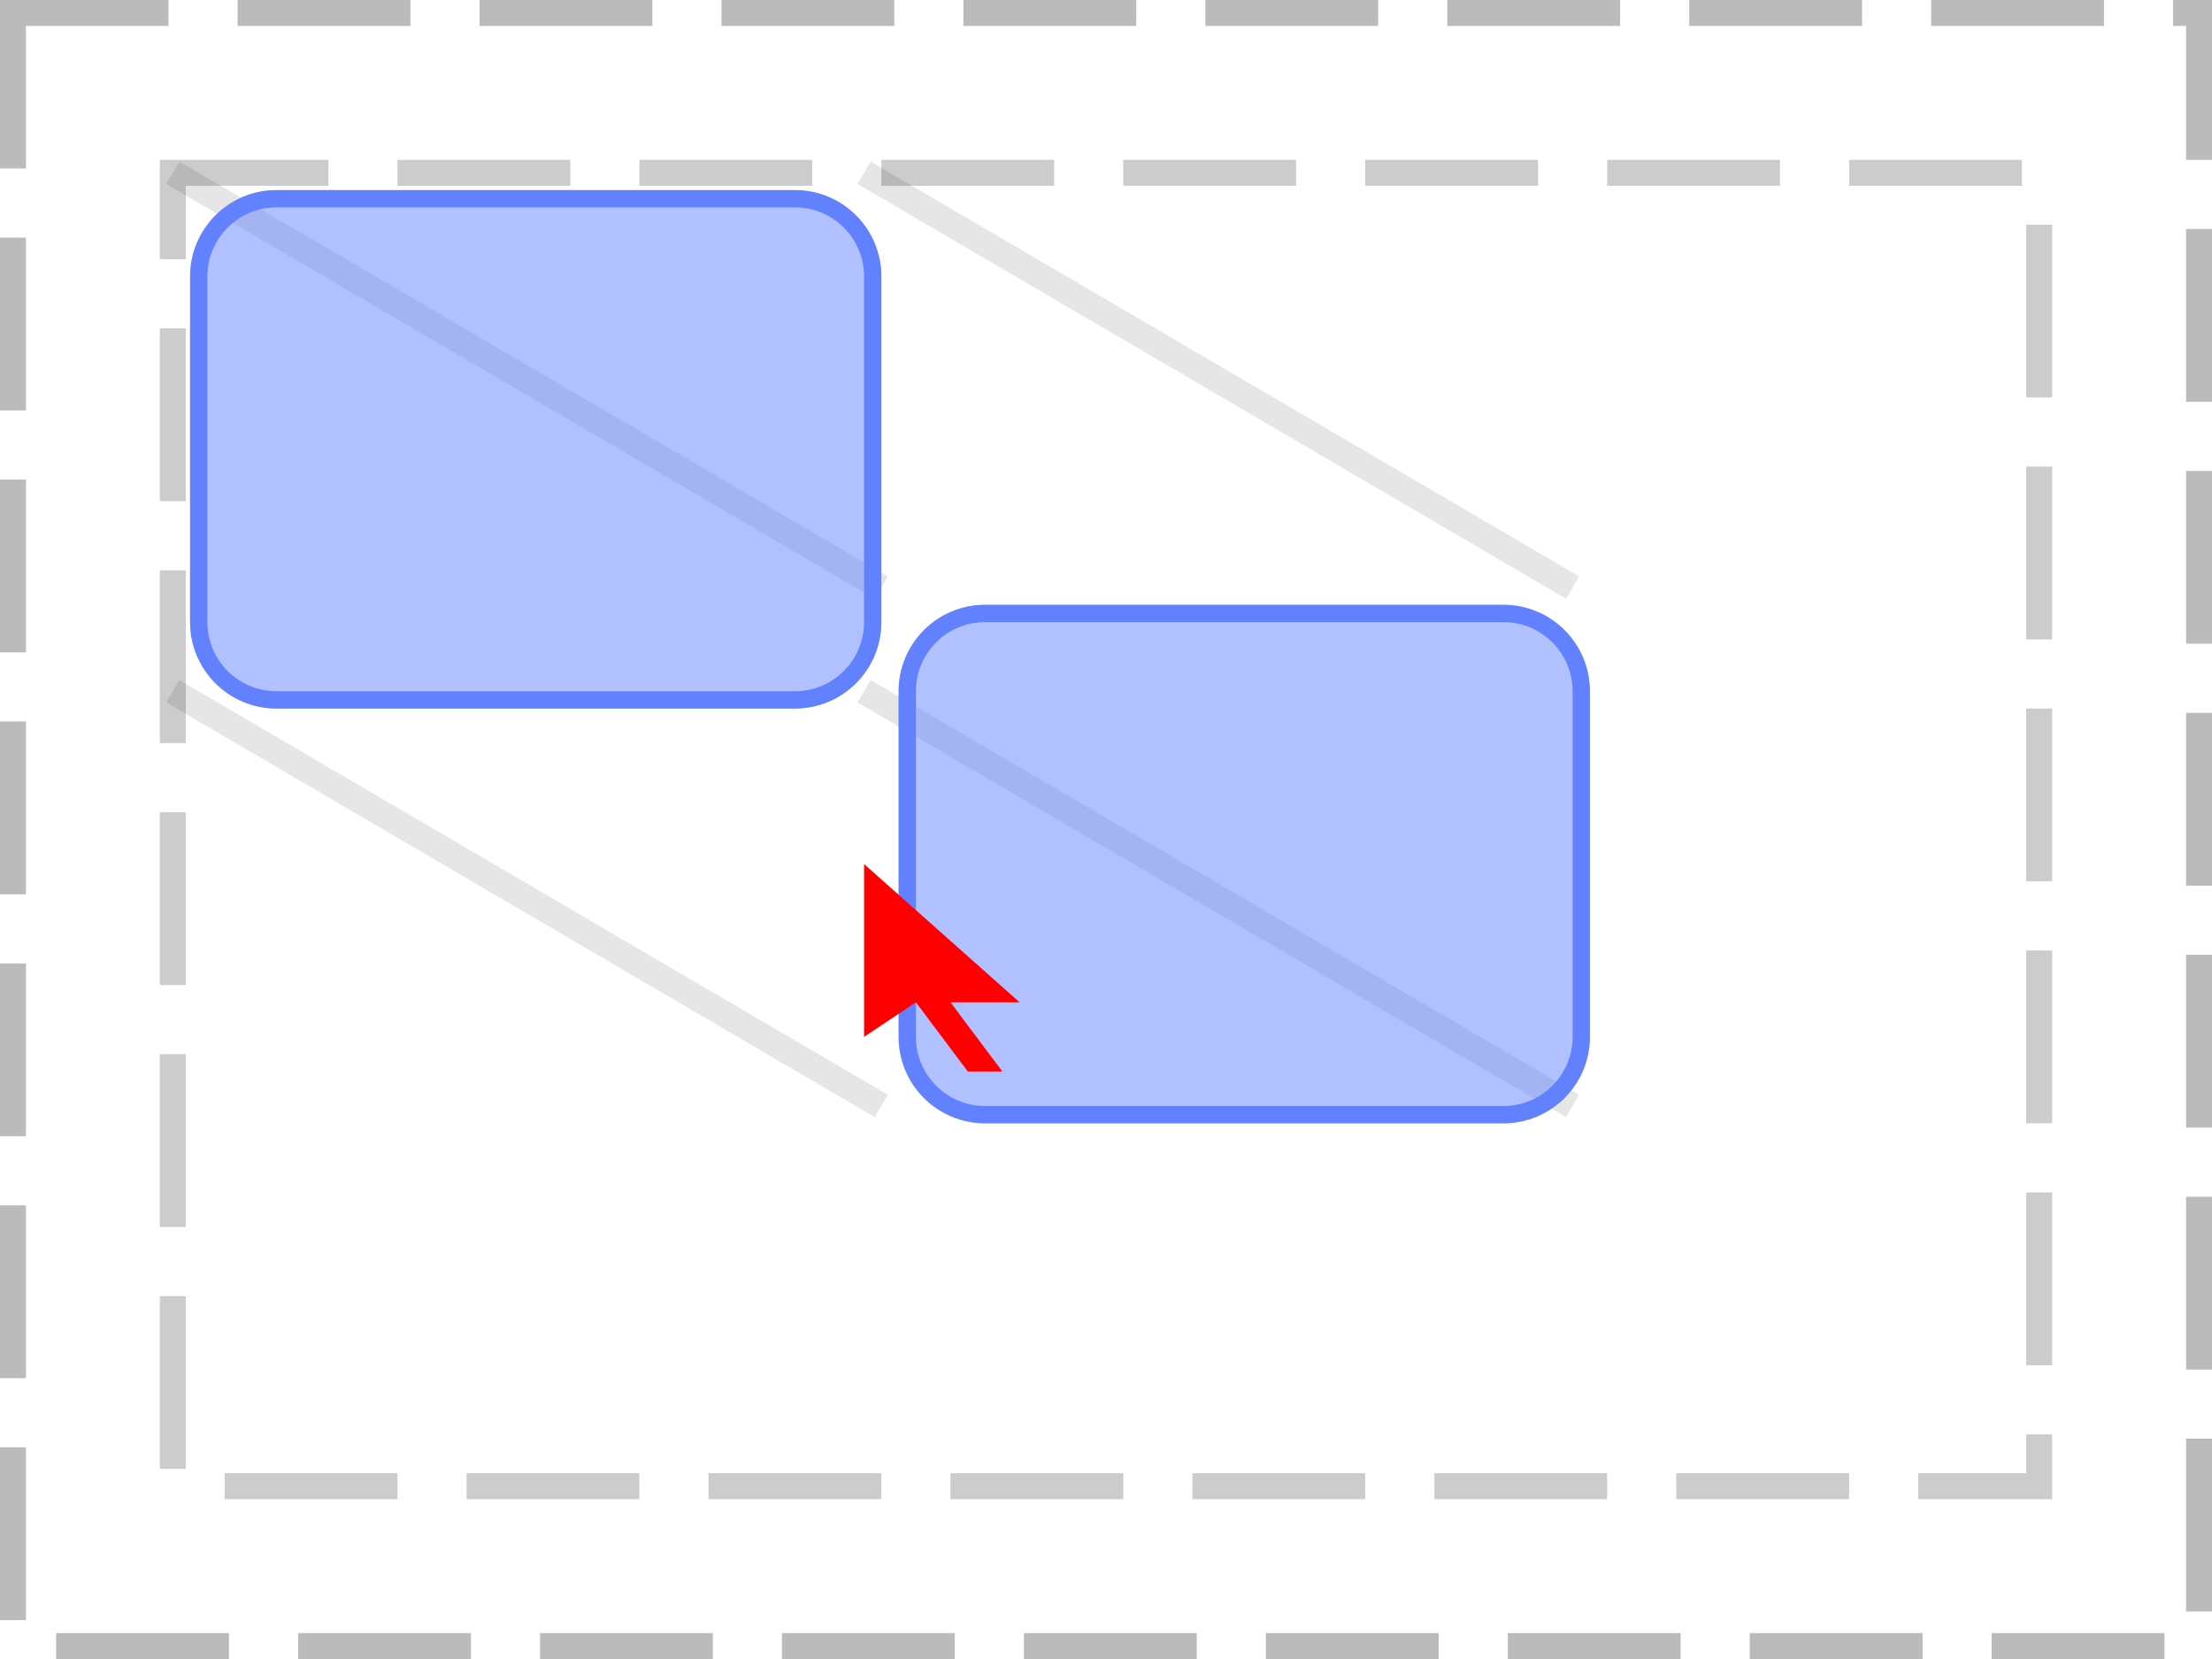
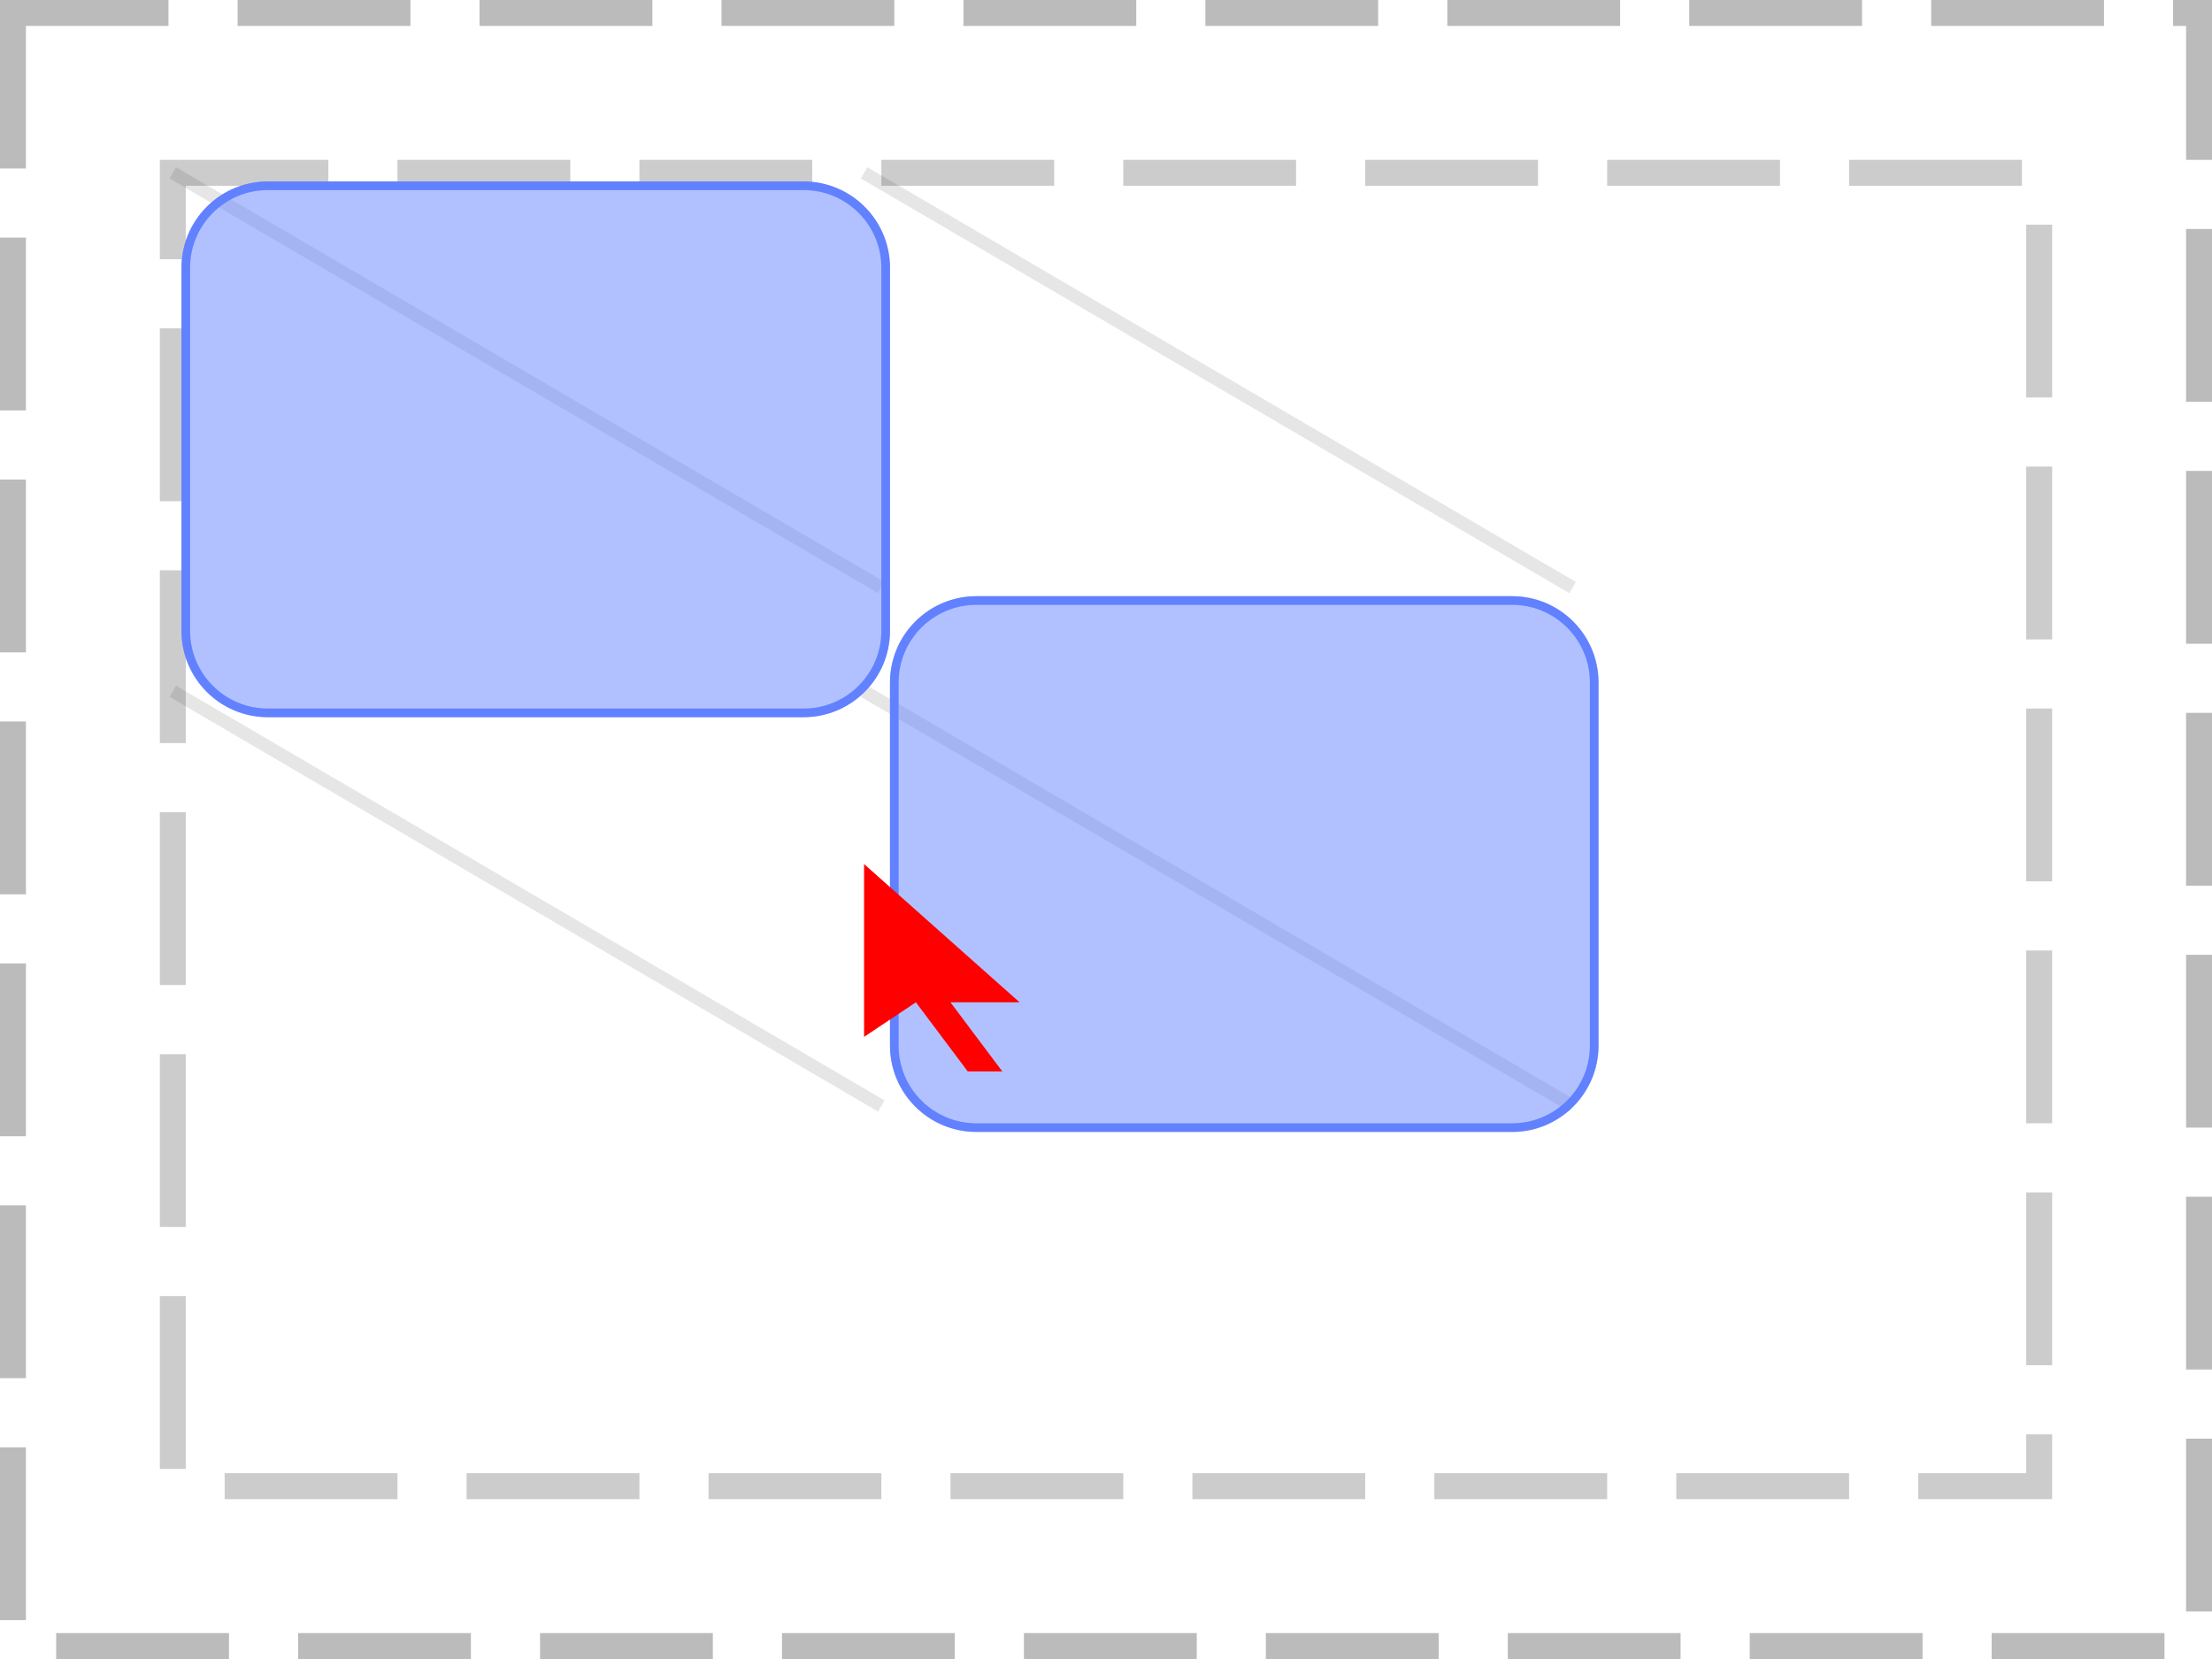
<svg xmlns="http://www.w3.org/2000/svg" width="128pt" height="96pt" viewBox="0 0 128 96" version="1.1">
  <defs>
    <clipPath id="clip1">
-       <path d="M 11 11 L 51 11 L 51 41 L 11 41 Z M 11 11 " />
+       <path d="M 10 10 L 52 10 L 52 42 L 10 42 Z M 10 10 " />
    </clipPath>
    <clipPath id="clip2">
-       <path d="M 11 16 C 11 13.238 13.238 11 16 11 L 46 11 C 48.762 11 51 13.238 51 16 L 51 36 C 51 38.762 48.762 41 46 41 L 16 41 C 13.238 41 11 38.762 11 36 Z M 11 16 " />
+       <path d="M 10.5 15.5 C 10.5 12.738 12.738 10.5 15.5 10.5 L 46.5 10.5 C 49.262 10.5 51.5 12.738 51.5 15.5 L 51.5 36.5 C 51.5 39.262 49.262 41.5 46.5 41.5 L 15.5 41.5 C 12.738 41.5 10.5 39.262 10.5 36.5 Z M 10.5 15.5 " />
    </clipPath>
    <clipPath id="clip3">
-       <path d="M 52 35 L 92 35 L 92 65 L 52 65 Z M 52 35 " />
+       <path d="M 51 34 L 93 34 L 93 66 L 51 66 Z M 51 34 " />
    </clipPath>
    <clipPath id="clip4">
-       <path d="M 52 40 C 52 37.238 54.238 35 57 35 L 87 35 C 89.762 35 92 37.238 92 40 L 92 60 C 92 62.762 89.762 65 87 65 L 57 65 C 54.238 65 52 62.762 52 60 Z M 52 40 " />
+       <path d="M 51.5 39.5 C 51.5 36.738 53.738 34.5 56.5 34.5 L 87.5 34.5 C 90.262 34.5 92.5 36.738 92.5 39.5 L 92.5 60.5 C 92.5 63.262 90.262 65.5 87.5 65.5 L 56.5 65.5 C 53.738 65.5 51.5 63.262 51.5 60.5 Z M 51.5 39.5 " />
    </clipPath>
  </defs>
  <g id="surface2">
    <path style="fill:none;stroke-width:1.5;stroke-linecap:butt;stroke-linejoin:miter;stroke:rgb(0%,0%,0%);stroke-opacity:0.267;stroke-dasharray:10,4;stroke-dashoffset:1;stroke-miterlimit:10;" d="M 0.75 0.75 L 127.25 0.75 L 127.25 95.25 L 0.75 95.25 Z M 0.75 0.75 " />
    <path style="fill:none;stroke-width:1.5;stroke-linecap:butt;stroke-linejoin:miter;stroke:rgb(0%,0%,0%);stroke-opacity:0.2;stroke-dasharray:10,4;stroke-dashoffset:1;stroke-miterlimit:10;" d="M 10 10 L 118 10 L 118 86 L 10 86 Z M 10 10 " />
-     <path style="fill:none;stroke-width:1.5;stroke-linecap:butt;stroke-linejoin:miter;stroke:rgb(0%,0%,0%);stroke-opacity:0.1;stroke-miterlimit:10;" d="M 10 10 L 51 34 " />
-     <path style="fill:none;stroke-width:1.5;stroke-linecap:butt;stroke-linejoin:miter;stroke:rgb(0%,0%,0%);stroke-opacity:0.1;stroke-miterlimit:10;" d="M 50 10 L 91 34 M 10 40 L 51 64 " />
-     <path style="fill:none;stroke-width:1.5;stroke-linecap:butt;stroke-linejoin:miter;stroke:rgb(0%,0%,0%);stroke-opacity:0.1;stroke-miterlimit:10;" d="M 50 40 L 91 64 " />
+     <path style="fill:none;stroke-width:0.75;stroke-linecap:butt;stroke-linejoin:miter;stroke:rgb(0%,0%,0%);stroke-opacity:0.1;stroke-miterlimit:10;" d="M 10 10 L 51 34 " />
+     <path style="fill:none;stroke-width:0.75;stroke-linecap:butt;stroke-linejoin:miter;stroke:rgb(0%,0%,0%);stroke-opacity:0.1;stroke-miterlimit:10;" d="M 50 10 L 91 34 M 10 40 L 51 64 " />
+     <path style="fill:none;stroke-width:0.75;stroke-linecap:butt;stroke-linejoin:miter;stroke:rgb(0%,0%,0%);stroke-opacity:0.1;stroke-miterlimit:10;" d="M 50 40 L 91 64 " />
    <g clip-path="url(#clip1)" clip-rule="nonzero">
      <g clip-path="url(#clip2)" clip-rule="nonzero">
        <rect x="0" y="0" width="128" height="96" style="fill:rgb(38.039%,50.588%,100%);fill-opacity:0.49;stroke:none;" />
-         <path style="fill:none;stroke-width:2;stroke-linecap:butt;stroke-linejoin:miter;stroke:rgb(38.039%,50.588%,100%);stroke-opacity:1;stroke-miterlimit:10;" d="M 1 6 C 1 3.238 3.238 1 6 1 L 36 1 C 38.762 1 41 3.238 41 6 L 41 26 C 41 28.762 38.762 31 36 31 L 6 31 C 3.238 31 1 28.762 1 26 Z M 1 6 " transform="matrix(1,0,0,1,10,10)" />
+         <path style="fill:none;stroke-width:1;stroke-linecap:butt;stroke-linejoin:miter;stroke:rgb(38.039%,50.588%,100%);stroke-opacity:1;stroke-miterlimit:10;" d="M 0.5 5.5 C 0.5 2.738 2.738 0.5 5.5 0.5 L 36.5 0.5 C 39.262 0.5 41.5 2.738 41.5 5.5 L 41.5 26.5 C 41.5 29.262 39.262 31.5 36.5 31.5 L 5.5 31.5 C 2.738 31.5 0.5 29.262 0.5 26.5 Z M 0.5 5.5 " transform="matrix(1,0,0,1,10,10)" />
      </g>
    </g>
    <g clip-path="url(#clip3)" clip-rule="nonzero">
      <g clip-path="url(#clip4)" clip-rule="nonzero">
        <rect x="0" y="0" width="128" height="96" style="fill:rgb(38.039%,50.588%,100%);fill-opacity:0.49;stroke:none;" />
-         <path style="fill:none;stroke-width:2;stroke-linecap:butt;stroke-linejoin:miter;stroke:rgb(38.039%,50.588%,100%);stroke-opacity:1;stroke-miterlimit:10;" d="M 1 6 C 1 3.238 3.238 1 6 1 L 36 1 C 38.762 1 41 3.238 41 6 L 41 26 C 41 28.762 38.762 31 36 31 L 6 31 C 3.238 31 1 28.762 1 26 Z M 1 6 " transform="matrix(1,0,0,1,51,34)" />
+         <path style="fill:none;stroke-width:1;stroke-linecap:butt;stroke-linejoin:miter;stroke:rgb(38.039%,50.588%,100%);stroke-opacity:1;stroke-miterlimit:10;" d="M 0.5 5.5 C 0.5 2.738 2.738 0.5 5.5 0.5 L 36.5 0.5 C 39.262 0.5 41.5 2.738 41.5 5.5 L 41.5 26.5 C 41.5 29.262 39.262 31.5 36.5 31.5 L 5.5 31.5 C 2.738 31.5 0.5 29.262 0.5 26.5 Z M 0.5 5.5 " transform="matrix(1,0,0,1,51,34)" />
      </g>
    </g>
    <path style=" stroke:none;fill-rule:nonzero;fill:rgb(100%,0%,0%);fill-opacity:1;" d="M 50 50 L 50 60 L 53 58 L 56 62 L 58 62 L 55 58 L 59 58 Z M 50 50 " />
  </g>
</svg>
